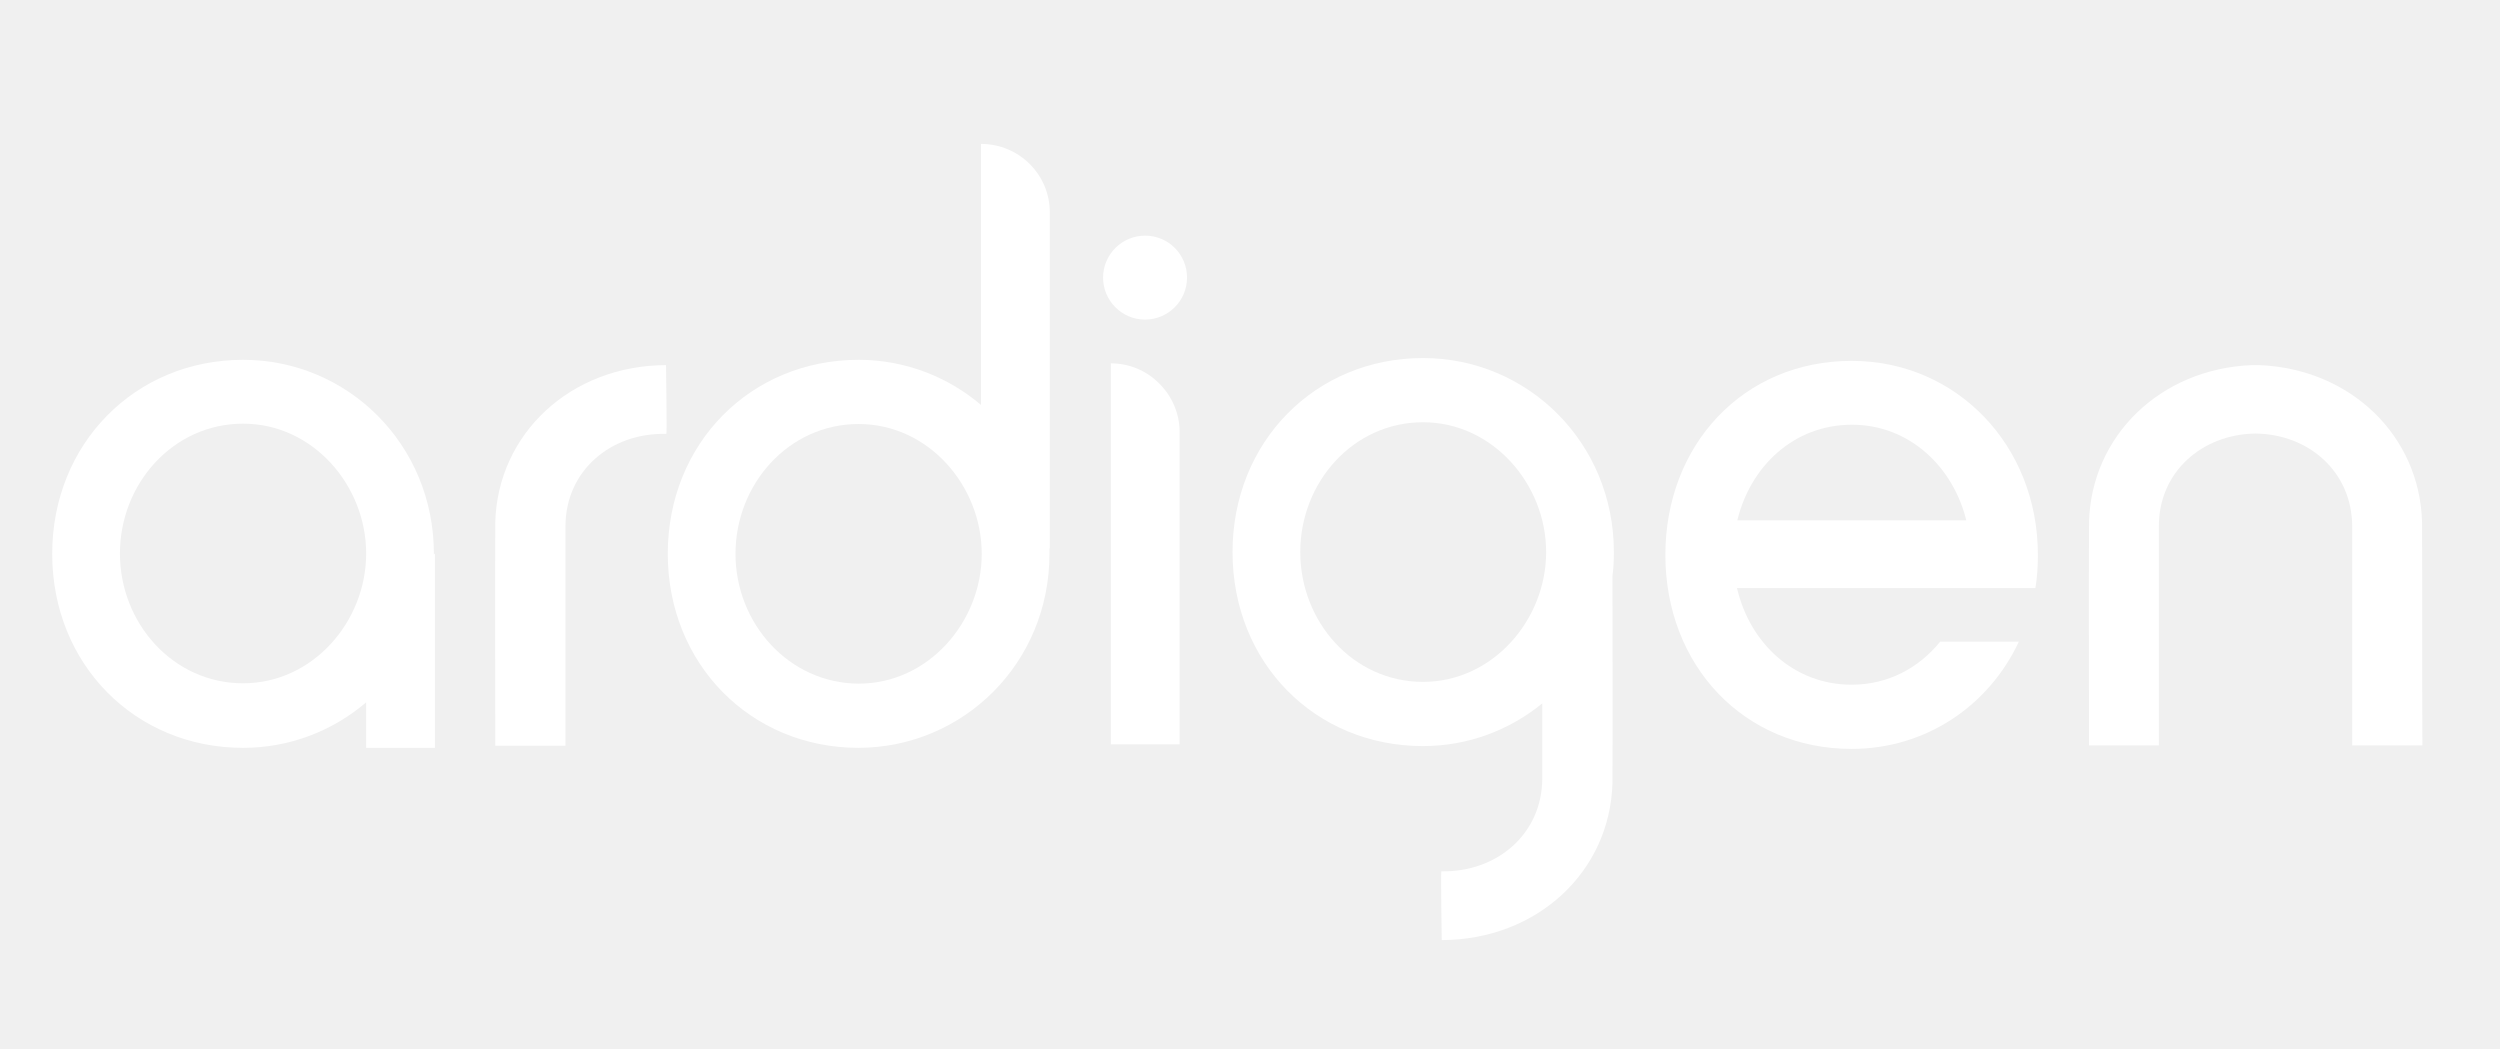
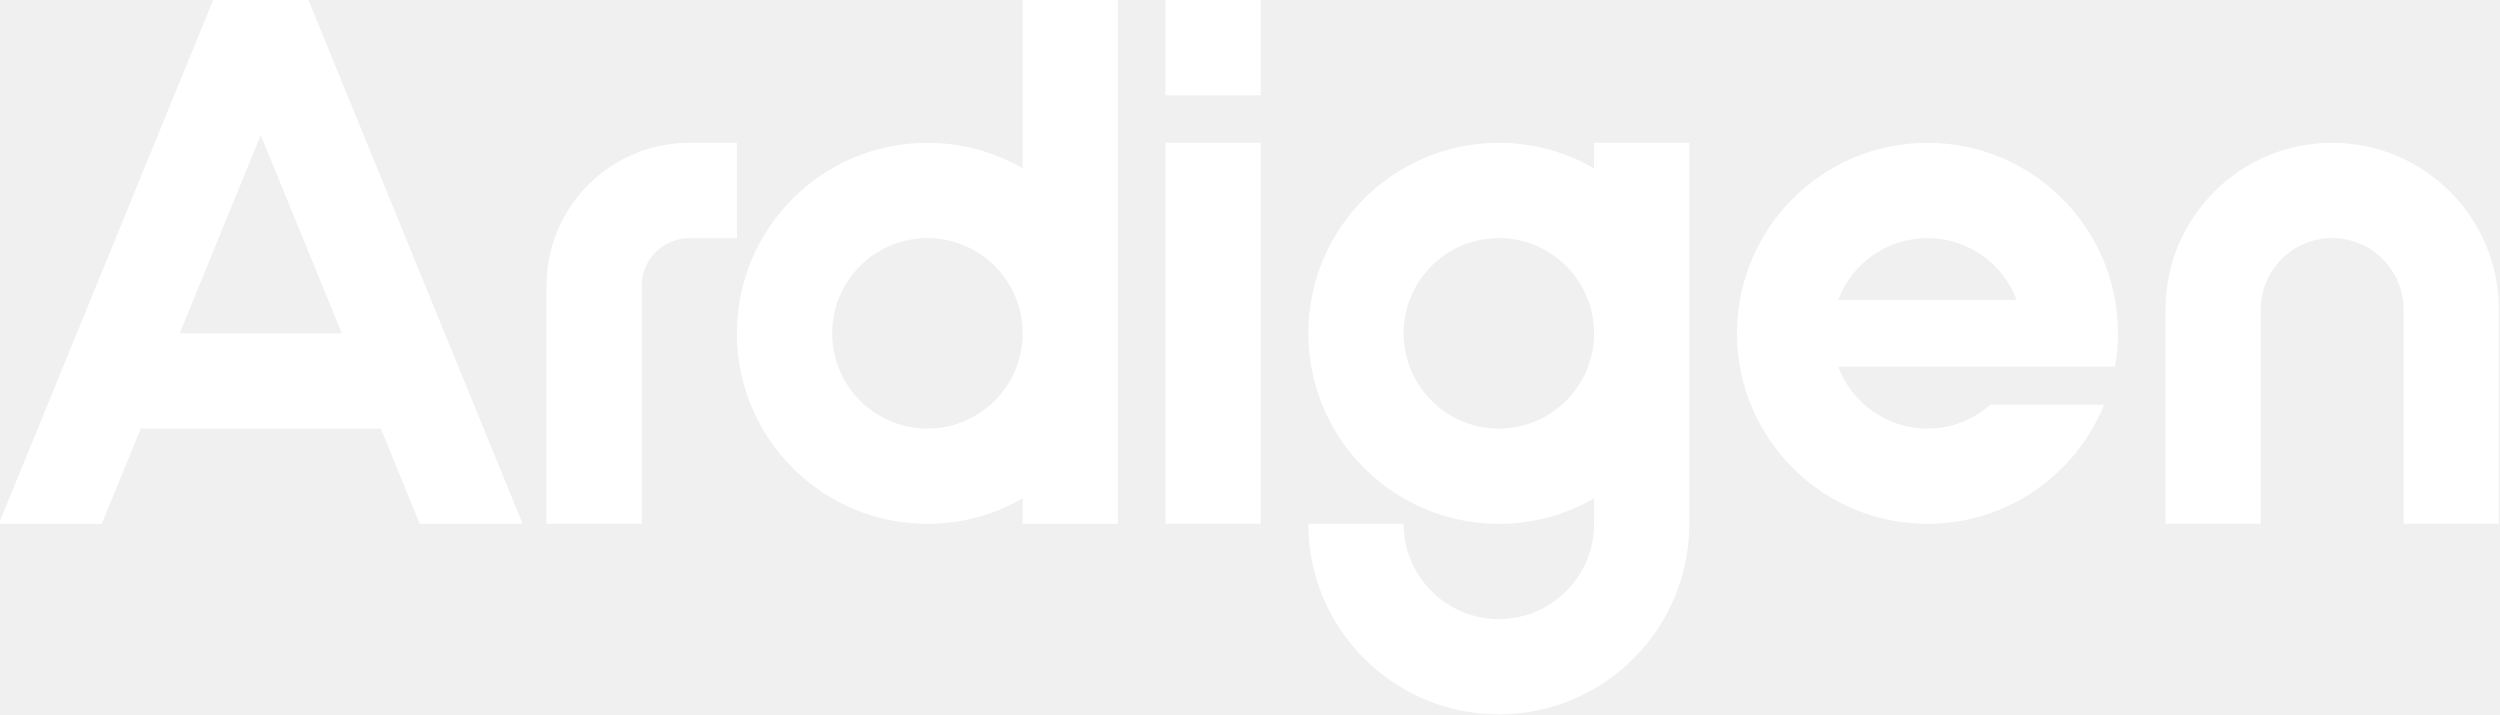
- <svg xmlns="http://www.w3.org/2000/svg" version="1.1" id="Layer_1" x="0px" y="0px" viewBox="0 0 708.7 297.3" enable-background="new 0 0 708.7 297.3" xml:space="preserve">
-   <g>
-     <path fill="#FFFFFF" d="M68.9,193.7c-19.8,0-34.9-17-34.9-36.8c0-19.8,15.1-36.8,34.9-36.8c19.8,0,34.9,17.5,34.9,36.8   C103.8,176.2,88.7,193.7,68.9,193.7 M123.3,211.9v-55l-0.3,0.3c0-0.1,0-0.2,0-0.2c0-31.1-24.5-55-54.1-55   c-30.6,0-54.1,23.8-54.1,55c0,31.4,23.6,55,54.1,55c13.2,0,25.4-4.8,34.9-12.9v12.9H123.3z" />
-     <path fill="#FFFFFF" d="M188.9,123c0.2,0-0.1-19.5-0.1-19.5c-27.1,0.1-47.7,19.5-48.4,44.5c0,0.3,0,0.6,0,0.9   c-0.1,18.5,0,44,0,62.5h19.9v-62.2C160.3,133.5,173.1,122.6,188.9,123" />
-     <path fill="#FFFFFF" d="M686.6,148.8c0-0.3,0-0.6,0-0.9c-0.7-24.3-20.1-43.3-46.1-44.4v0c-0.4,0-0.8,0-1.1,0c-0.4,0-0.8,0-1.1,0   l0,0c-26,1.1-45.4,20.1-46.1,44.4c0,0.3,0,0.6,0,0.9c-0.1,18.6,0,44,0,62.5H612v-62.2c0-15.3,12.2-26,27.4-26.2   c15.2,0.2,27.3,10.9,27.4,26.2v62.2h19.9C686.6,192.8,686.7,167.4,686.6,148.8" />
-     <path fill="#FFFFFF" d="M314.9,103v108h19.5v-88.5c0-5.2-2.1-10.1-5.7-13.7C325,105,320,103,314.9,103" />
-     <path fill="#FFFFFF" d="M324.6,66.8c-6.5,0-11.9,5.3-11.9,11.9c0,6.5,5.3,11.9,11.9,11.9c6.5,0,11.9-5.3,11.9-11.9   C336.5,72.1,331.2,66.8,324.6,66.8" />
-     <path fill="#FFFFFF" d="M208.5,157c0-19.8,15.1-36.8,34.9-36.8c19.8,0,34.9,17.5,34.9,36.8c0,19.3-15.1,36.8-34.9,36.8   C223.6,193.7,208.5,176.7,208.5,157 M297.5,157c0-0.6,0-1.1,0-1.6l0.1,0.1V60.2c0-10.7-8.7-19.4-19.5-19.4v74   c-9.4-8-21.6-12.8-34.7-12.8c-30.5,0-54.1,23.6-54.1,55c0,31.1,23.4,55,54.1,55C273,211.9,297.5,188.1,297.5,157" />
-     <path fill="#FFFFFF" d="M403.4,193.3c-19.8,0-34.8-17-34.8-36.8c0-19.8,15-36.8,34.8-36.8c19.7,0,34.9,17.5,34.9,36.8   C438.3,175.8,423.1,193.3,403.4,193.3 M403.4,101.5c-30.6,0-54,23.8-54,55c0,31.4,23.4,55,54,55c12.7,0,24.5-4.5,33.8-12.1v21.4   c-0.1,15.6-12.8,26.5-28.6,26.2c-0.2,0,0.1,19.5,0.1,19.5c27.1-0.1,47.7-19.4,48.4-44.5c0-0.3,0-0.6,0-0.9c0.1-17,0-39.8,0-57.8   c0.3-2.2,0.4-4.5,0.4-6.8C457.5,125.4,433,101.5,403.4,101.5" />
-     <path fill="#FFFFFF" d="M492.5,147.5c3.7-15.3,16-27.1,32.5-27.1c16.3,0,28.7,12,32.4,27.1H492.5z M524.9,102.3   c-30.7,0-52.8,23.8-52.8,55c0,31.4,22.3,55,52.8,55c21,0,38.9-12.2,47.4-30.4H550c-6,7.4-14.7,12.2-25.1,12.2   c-16.5,0-28.9-11.9-32.5-27.4h70.5v0H577c0.5-3,0.7-6.2,0.7-9.4C577.7,126.1,554.5,102.3,524.9,102.3" />
-   </g>
+ <svg xmlns="http://www.w3.org/2000/svg" version="1.1" id="Layer_1" x="0px" y="0px" viewBox="0 0 300 85.71" style="enable-background:new 0 0 300 85.71;" xml:space="preserve">
+   <style type="text/css">
+ 	.st0{fill-rule:evenodd;clip-rule:evenodd;fill:#FFFFFF;}
+ </style>
+   <path class="st0" d="M191.29,20.2c-3.36-1.95-7.27-3.06-11.43-3.06c-12.62,0-22.86,10.24-22.86,22.86  c0,12.62,10.24,22.86,22.86,22.86c4.16,0,8.07-1.11,11.43-3.06v3.06c0,6.31-5.12,11.43-11.43,11.43c-6.31,0-11.43-5.12-11.43-11.43  h-11.43c0,12.62,10.23,22.86,22.86,22.86c12.62,0,22.86-10.23,22.86-22.86V17.14h-11.43V20.2L191.29,20.2z M271.29,62.86V37.14  c0-4.73,3.84-8.57,8.57-8.57c4.73,0,8.57,3.84,8.57,8.57v25.71h11.43V37.14c0-11.05-8.96-20-20-20c-11.05,0-20,8.95-20,20v25.71  H271.29L271.29,62.86z M77.01,62.86V34.29c0-1.52,0.6-2.97,1.67-4.04c0,0,0,0,0,0c1.07-1.07,2.53-1.67,4.04-1.67  c3.15,0,5.71,0,5.71,0V17.14c0,0-2.57,0-5.71,0c-4.55,0-8.91,1.81-12.12,5.02c-3.22,3.22-5.02,7.58-5.02,12.12v28.57H77.01  L77.01,62.86z M134.15,62.86V0h-11.43v20.2c-3.36-1.95-7.27-3.06-11.43-3.06c-12.62,0-22.86,10.24-22.86,22.86  c0,12.62,10.24,22.86,22.86,22.86c4.16,0,8.07-1.11,11.43-3.06v3.06H134.15L134.15,62.86z M16.89,51.43l-4.68,11.43H-0.14L25.58,0  h11.43l25.71,62.86H50.37L45.7,51.43H16.89L16.89,51.43z M220.58,44c1.62,4.34,5.81,7.43,10.71,7.43c2.9,0,5.54-1.08,7.56-2.86  h13.64c-3.39,8.37-11.61,14.29-21.19,14.29c-12.62,0-22.86-10.24-22.86-22.86c0-12.62,10.24-22.86,22.86-22.86  c12.62,0,22.86,10.24,22.86,22.86c0,1.37-0.12,2.7-0.35,4H220.58L220.58,44z M151.29,62.86V17.14h-11.43v45.71H151.29L151.29,62.86z   M122.72,40c0,6.31-5.12,11.43-11.43,11.43c-6.31,0-11.43-5.12-11.43-11.43c0-6.31,5.12-11.43,11.43-11.43  C117.6,28.57,122.72,33.69,122.72,40L122.72,40z M179.86,28.57c6.31,0,11.43,5.12,11.43,11.43c0,6.31-5.12,11.43-11.43,11.43  c-6.31,0-11.43-5.12-11.43-11.43C168.43,33.69,173.56,28.57,179.86,28.57L179.86,28.57z M21.56,40h19.46l-9.73-23.78L21.56,40  L21.56,40z M242,36h-21.42c1.62-4.34,5.81-7.43,10.71-7.43C236.19,28.57,240.38,31.66,242,36L242,36z M151.29,0h-11.43v11.43h11.43  V0L151.29,0z" />
</svg>
